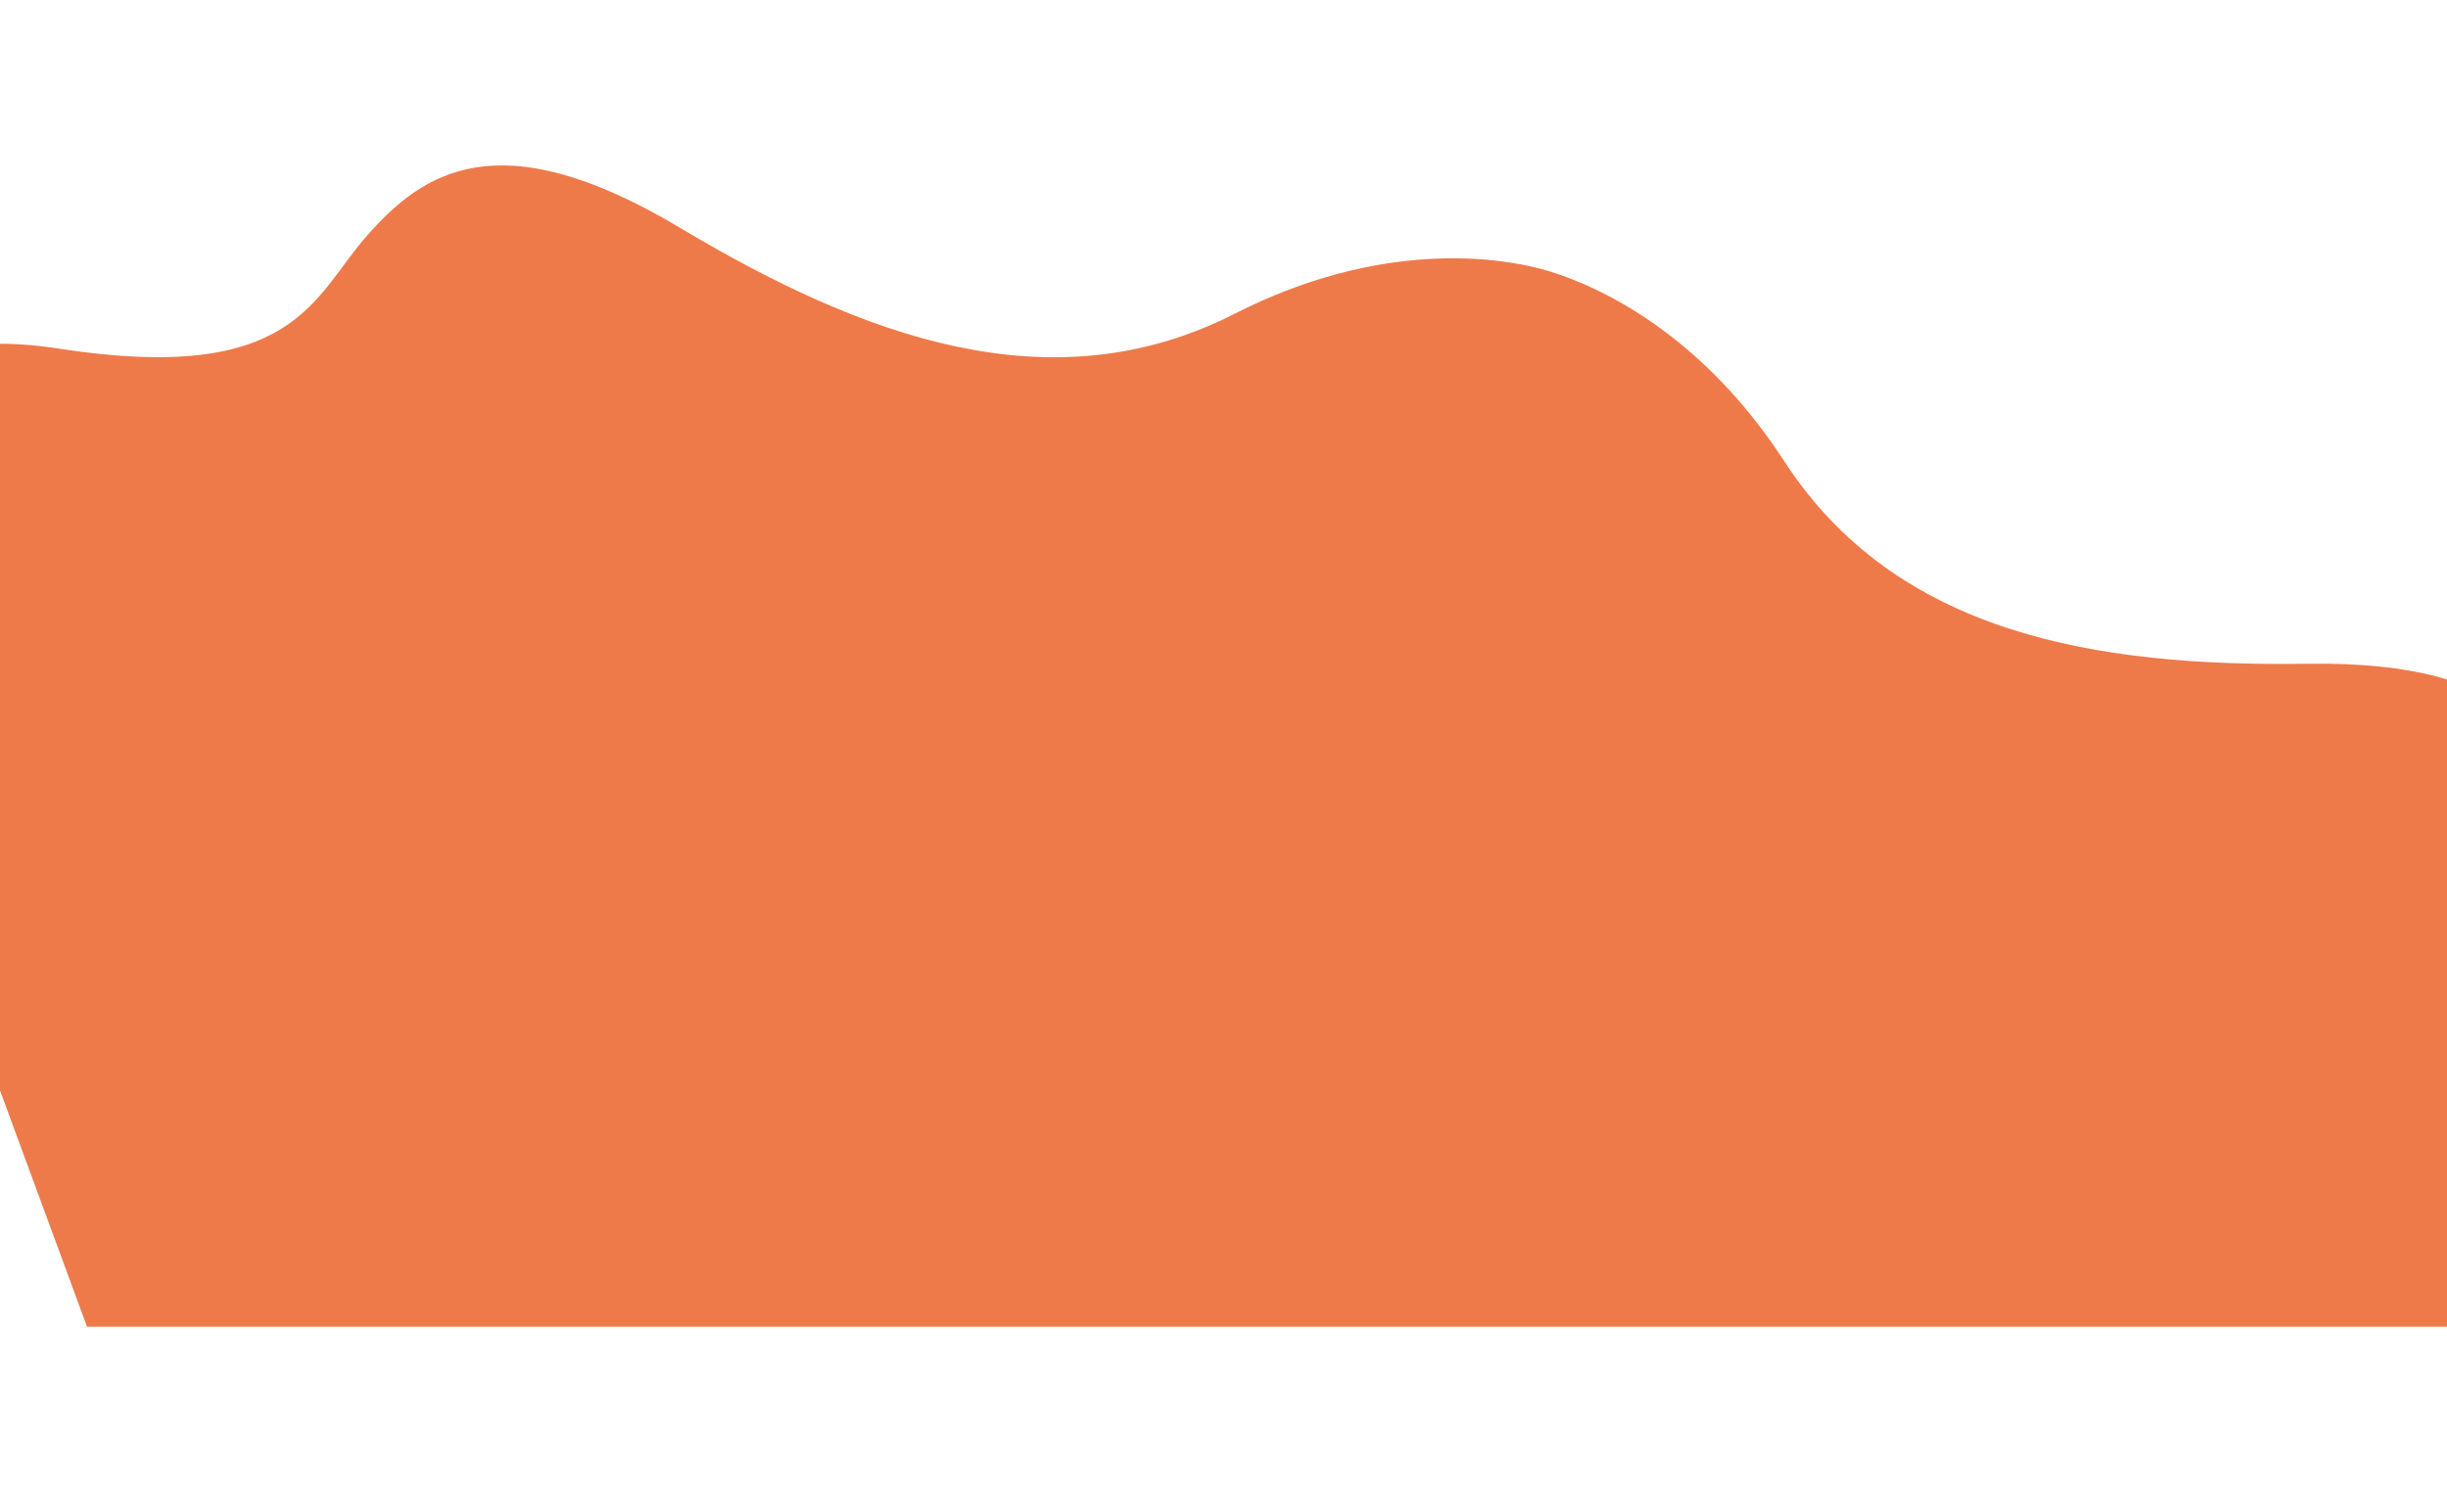
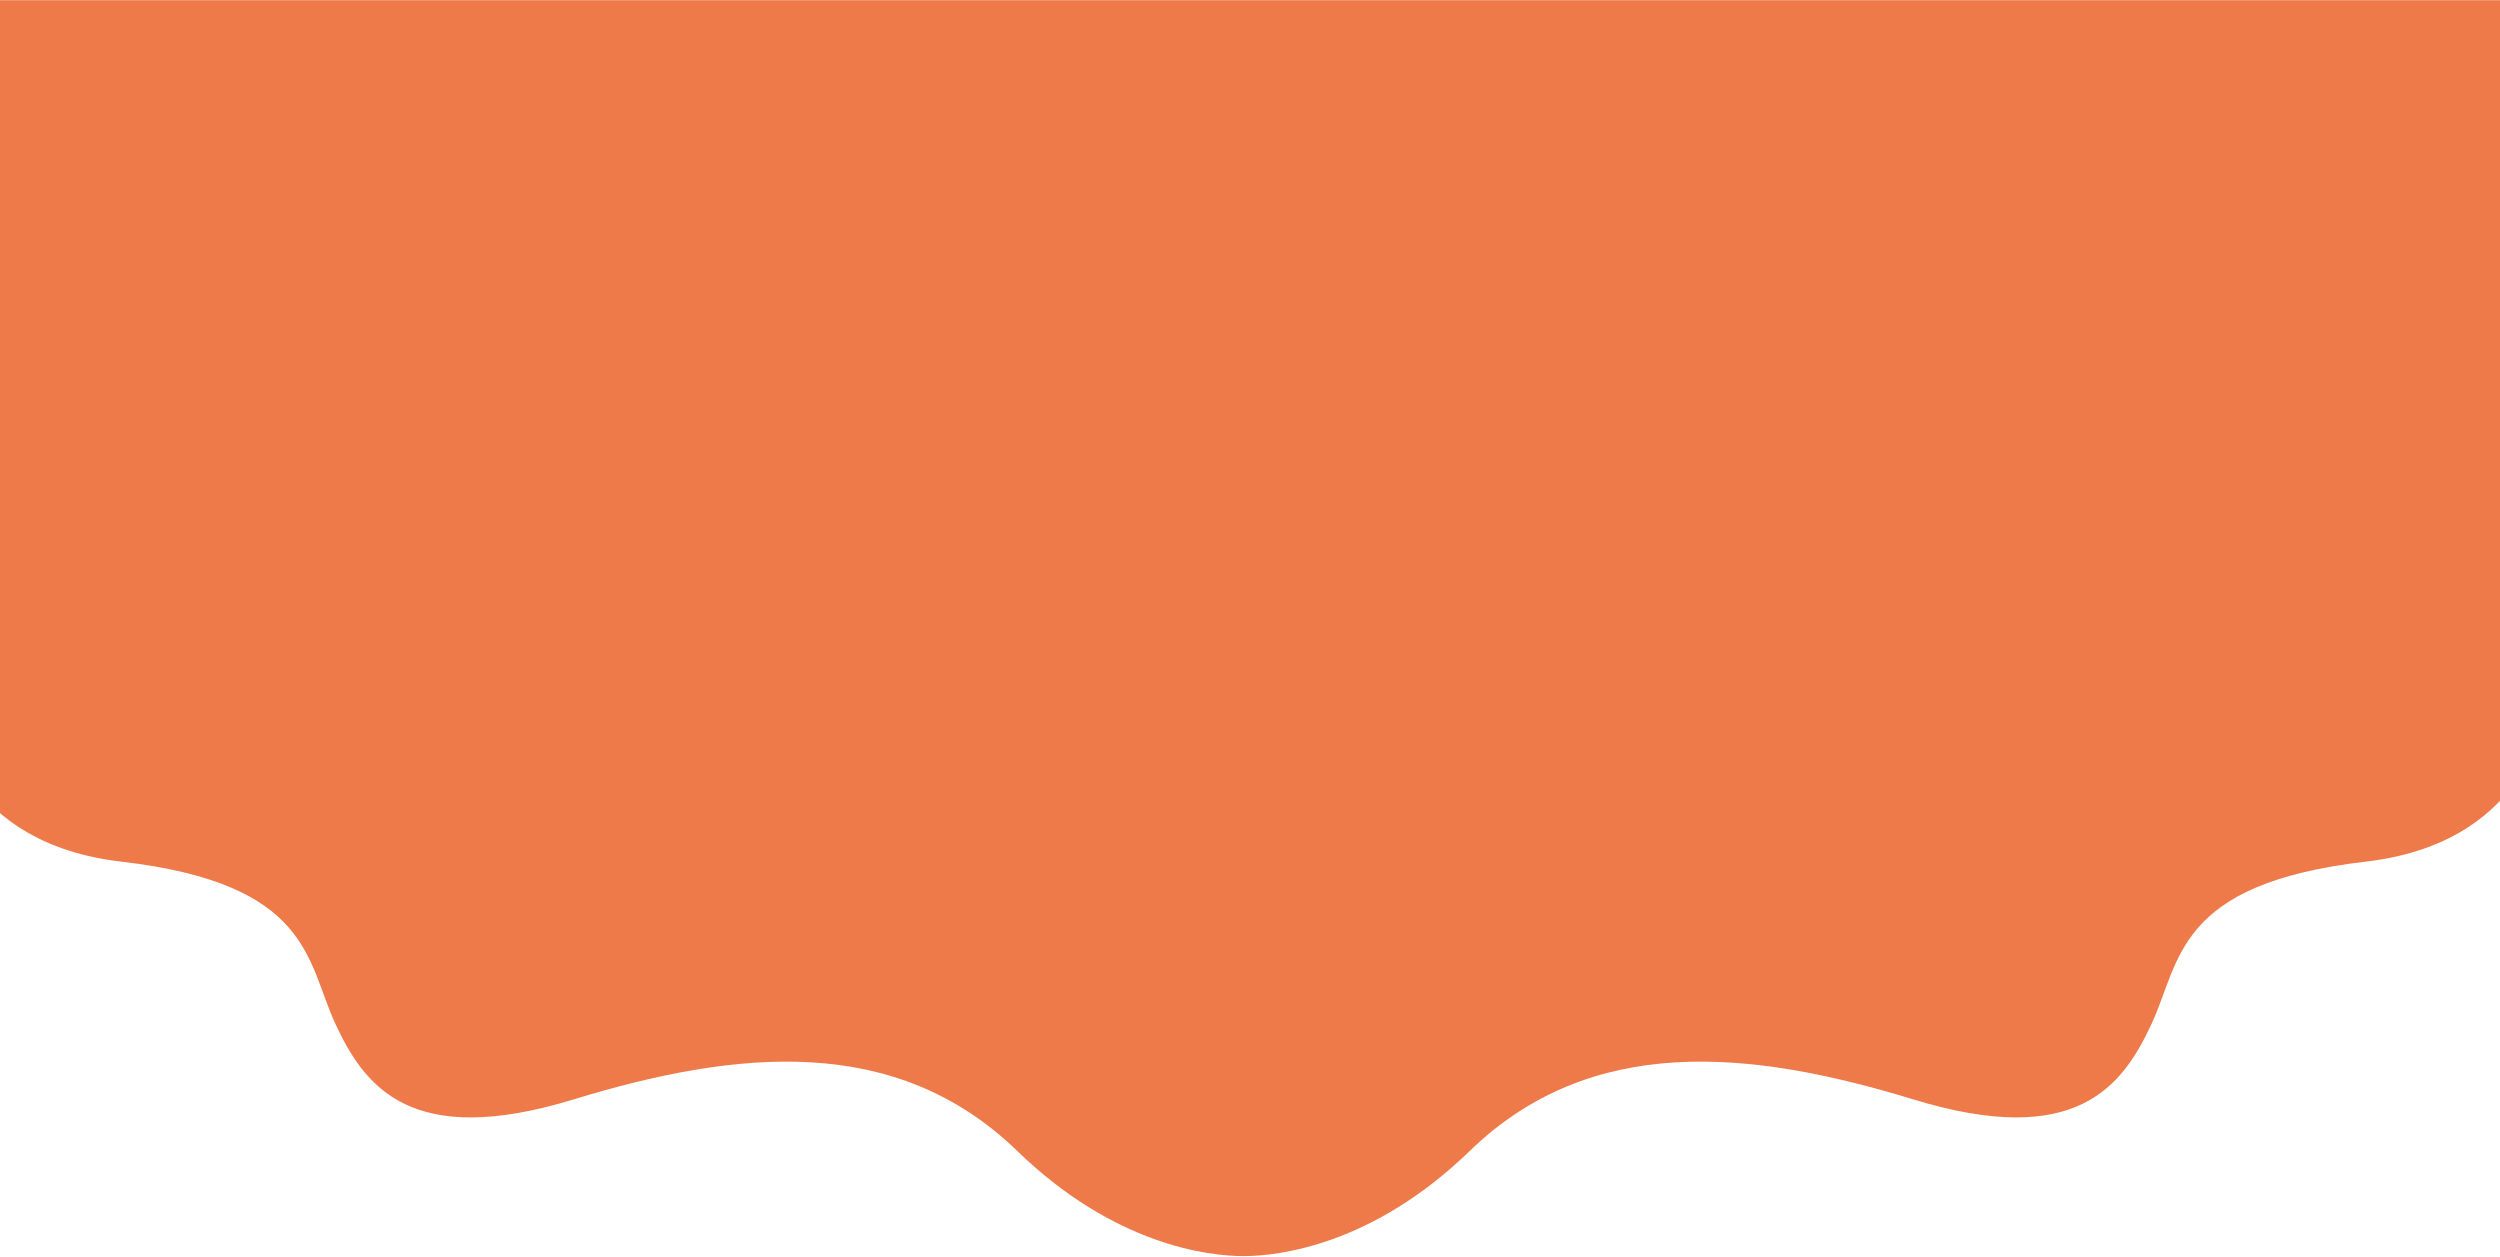
- <svg xmlns="http://www.w3.org/2000/svg" width="1500" height="927" viewBox="0 0 1920 927" fill="none">
-   <path d="M2185.72 717.165C2326.59 771.701 2330.72 879.598 2315.17 926.73L2121.54 911.378L68.272 911.379L-171.355 260.467C-161.253 211.876 -103.732 120.497 45.539 143.706C232.129 172.717 245.59 102.875 288.228 54.841C330.866 6.807 389.841 -36.849 533.24 48.792C676.64 134.433 824.641 189.829 968.616 116.484C1083.8 57.809 1176.16 72.415 1209.19 81.264C1242.22 90.114 1329.51 123.647 1399.92 232.052C1487.93 367.557 1643.8 393.584 1810.81 391.116C1977.82 388.649 2007.07 455.944 2019.98 518.861C2032.88 581.779 2009.62 648.994 2185.72 717.165Z" fill="#EE7A4A" />
+ <svg xmlns="http://www.w3.org/2000/svg" width="1920" height="965" viewBox="0 0 1920 965" fill="none">
+   <path d="M93.111 661.736C-23.738 648.146 -48.564 561.695 -46.371 520.168L-46.371 0.165L1956.37 0.165V520.168C1958.56 561.695 1933.74 648.146 1816.89 661.736C1670.83 678.725 1674.78 738.183 1652.41 786.316C1630.04 834.449 1594.51 882.583 1469.5 844.359C1344.49 806.136 1222.12 793.395 1128.69 883.998C1053.95 956.481 981.602 964.692 955 964.692C928.397 964.692 856.047 956.481 781.306 883.998C687.88 793.395 565.505 806.136 440.498 844.359C315.491 882.583 279.963 834.449 257.593 786.316C235.223 738.183 239.171 678.725 93.111 661.736Z" fill="#EE7A4A" />
</svg>
